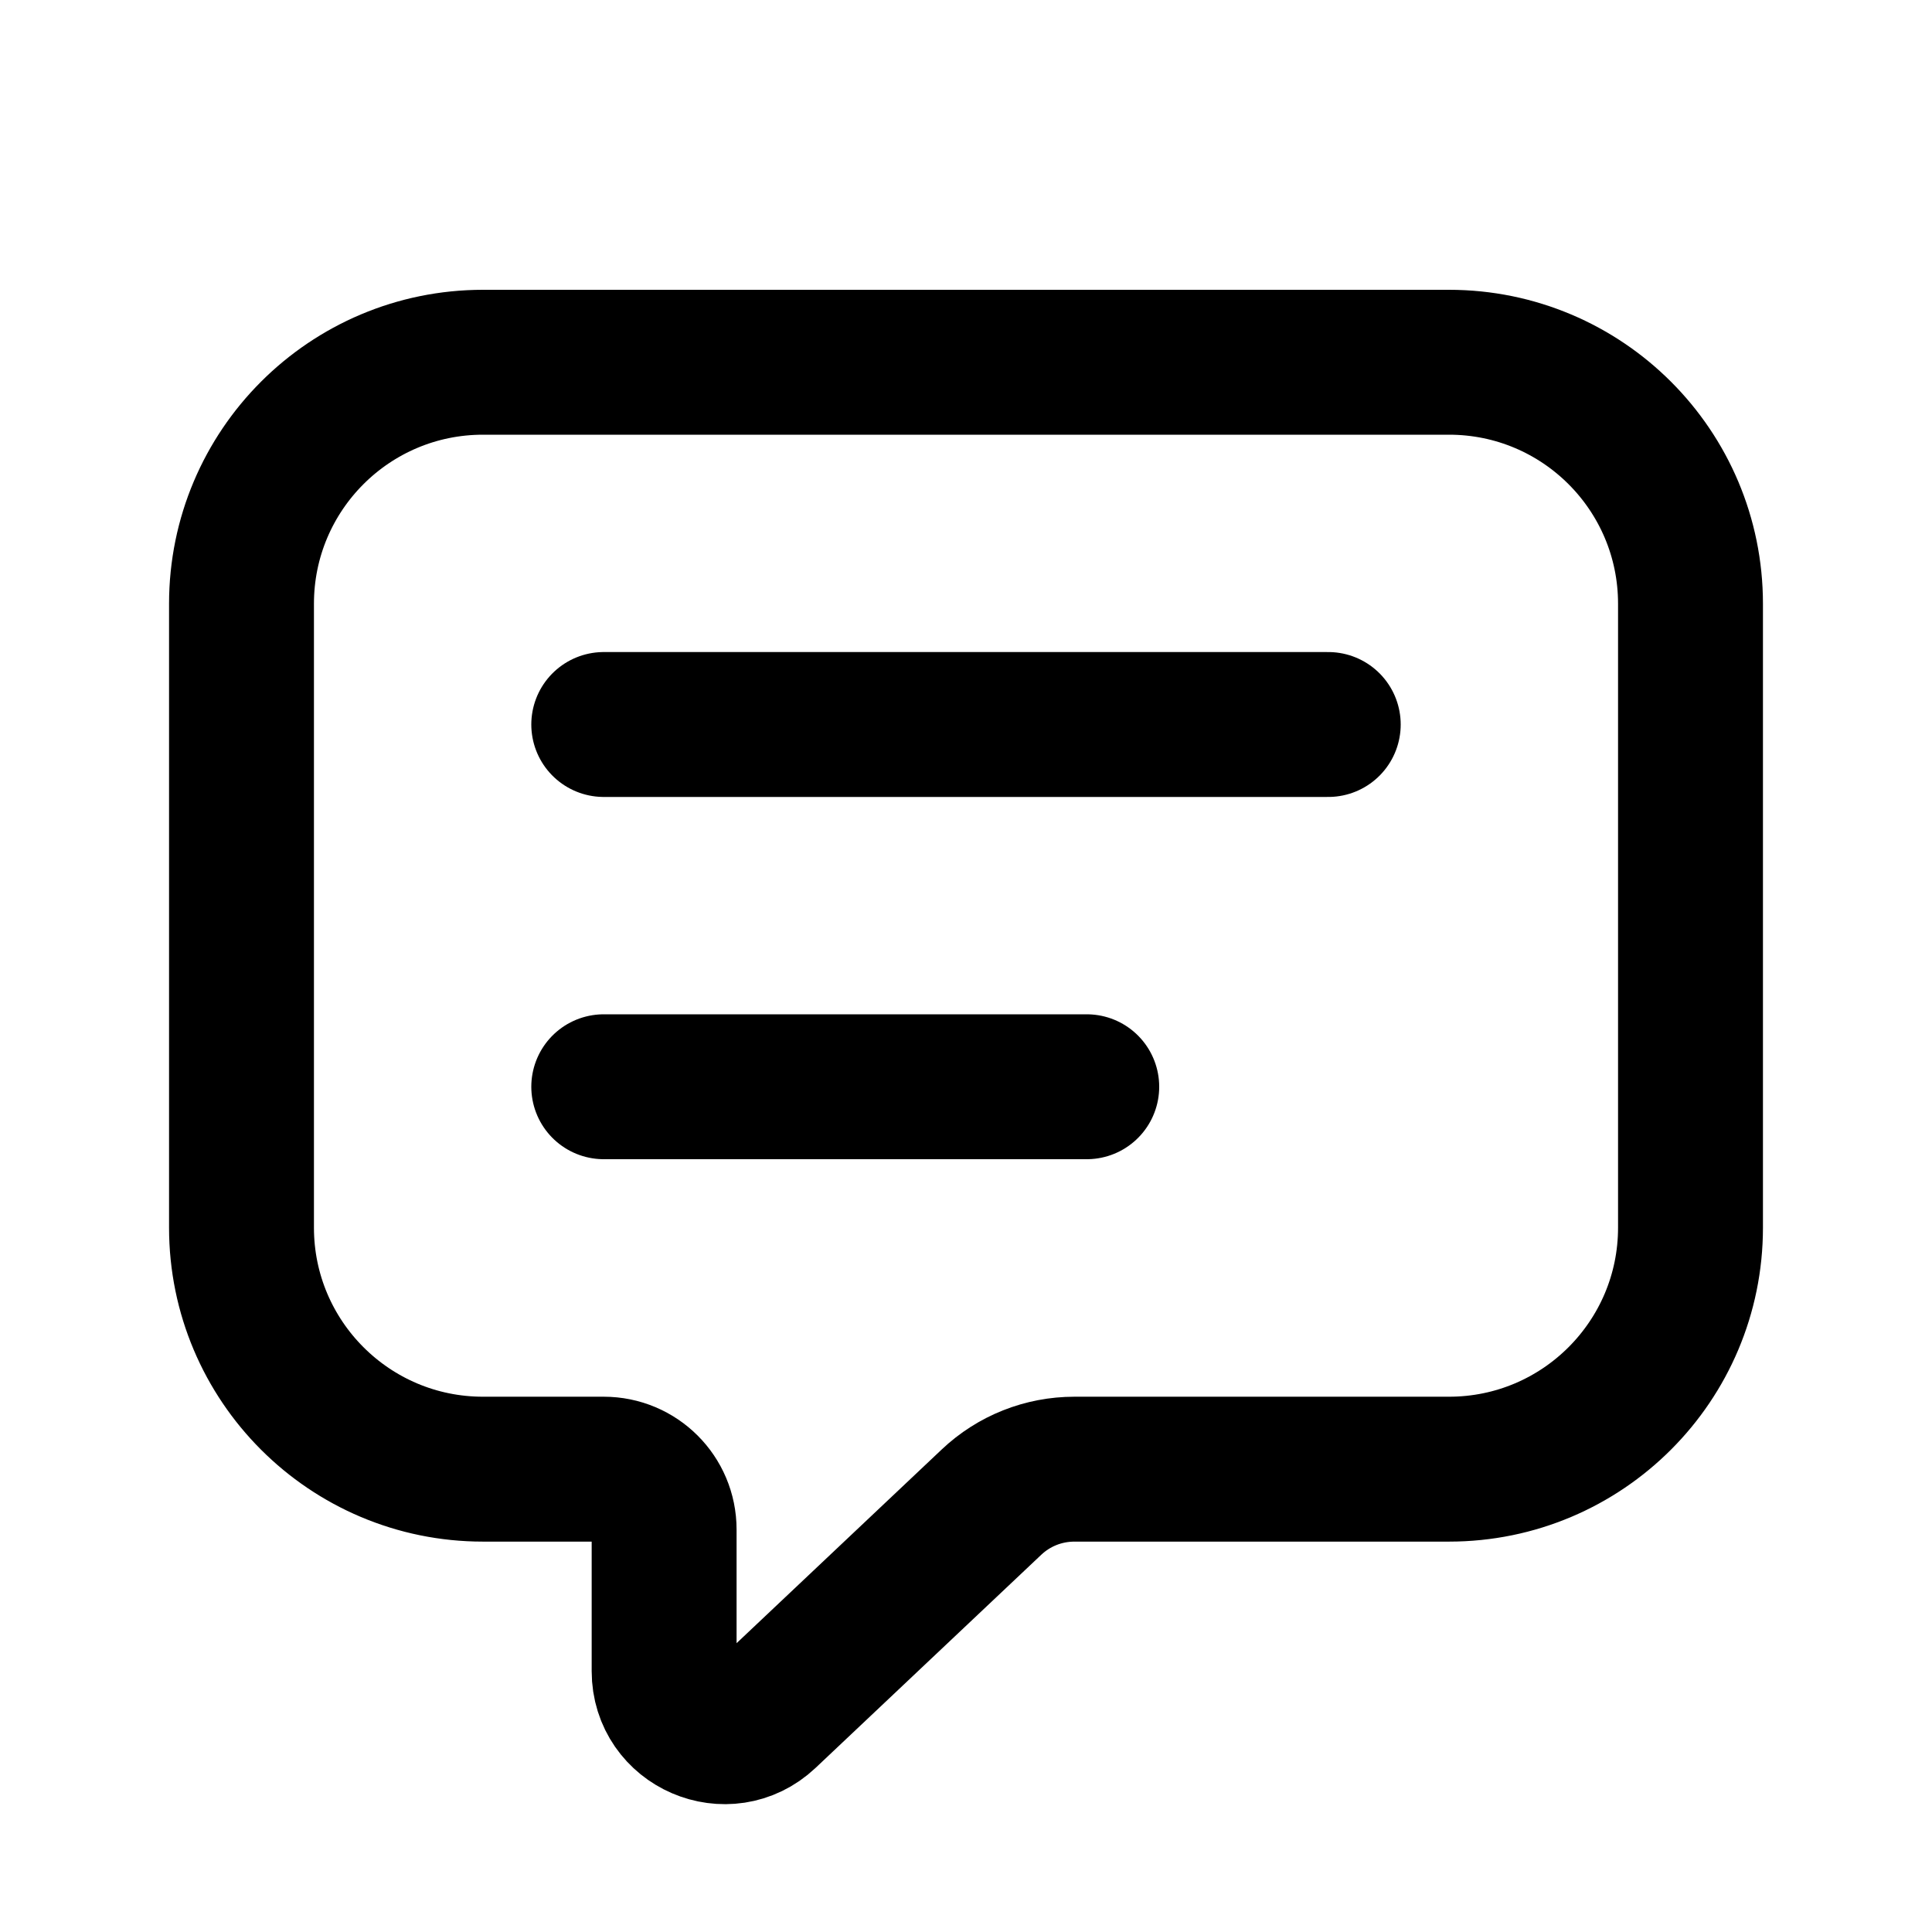
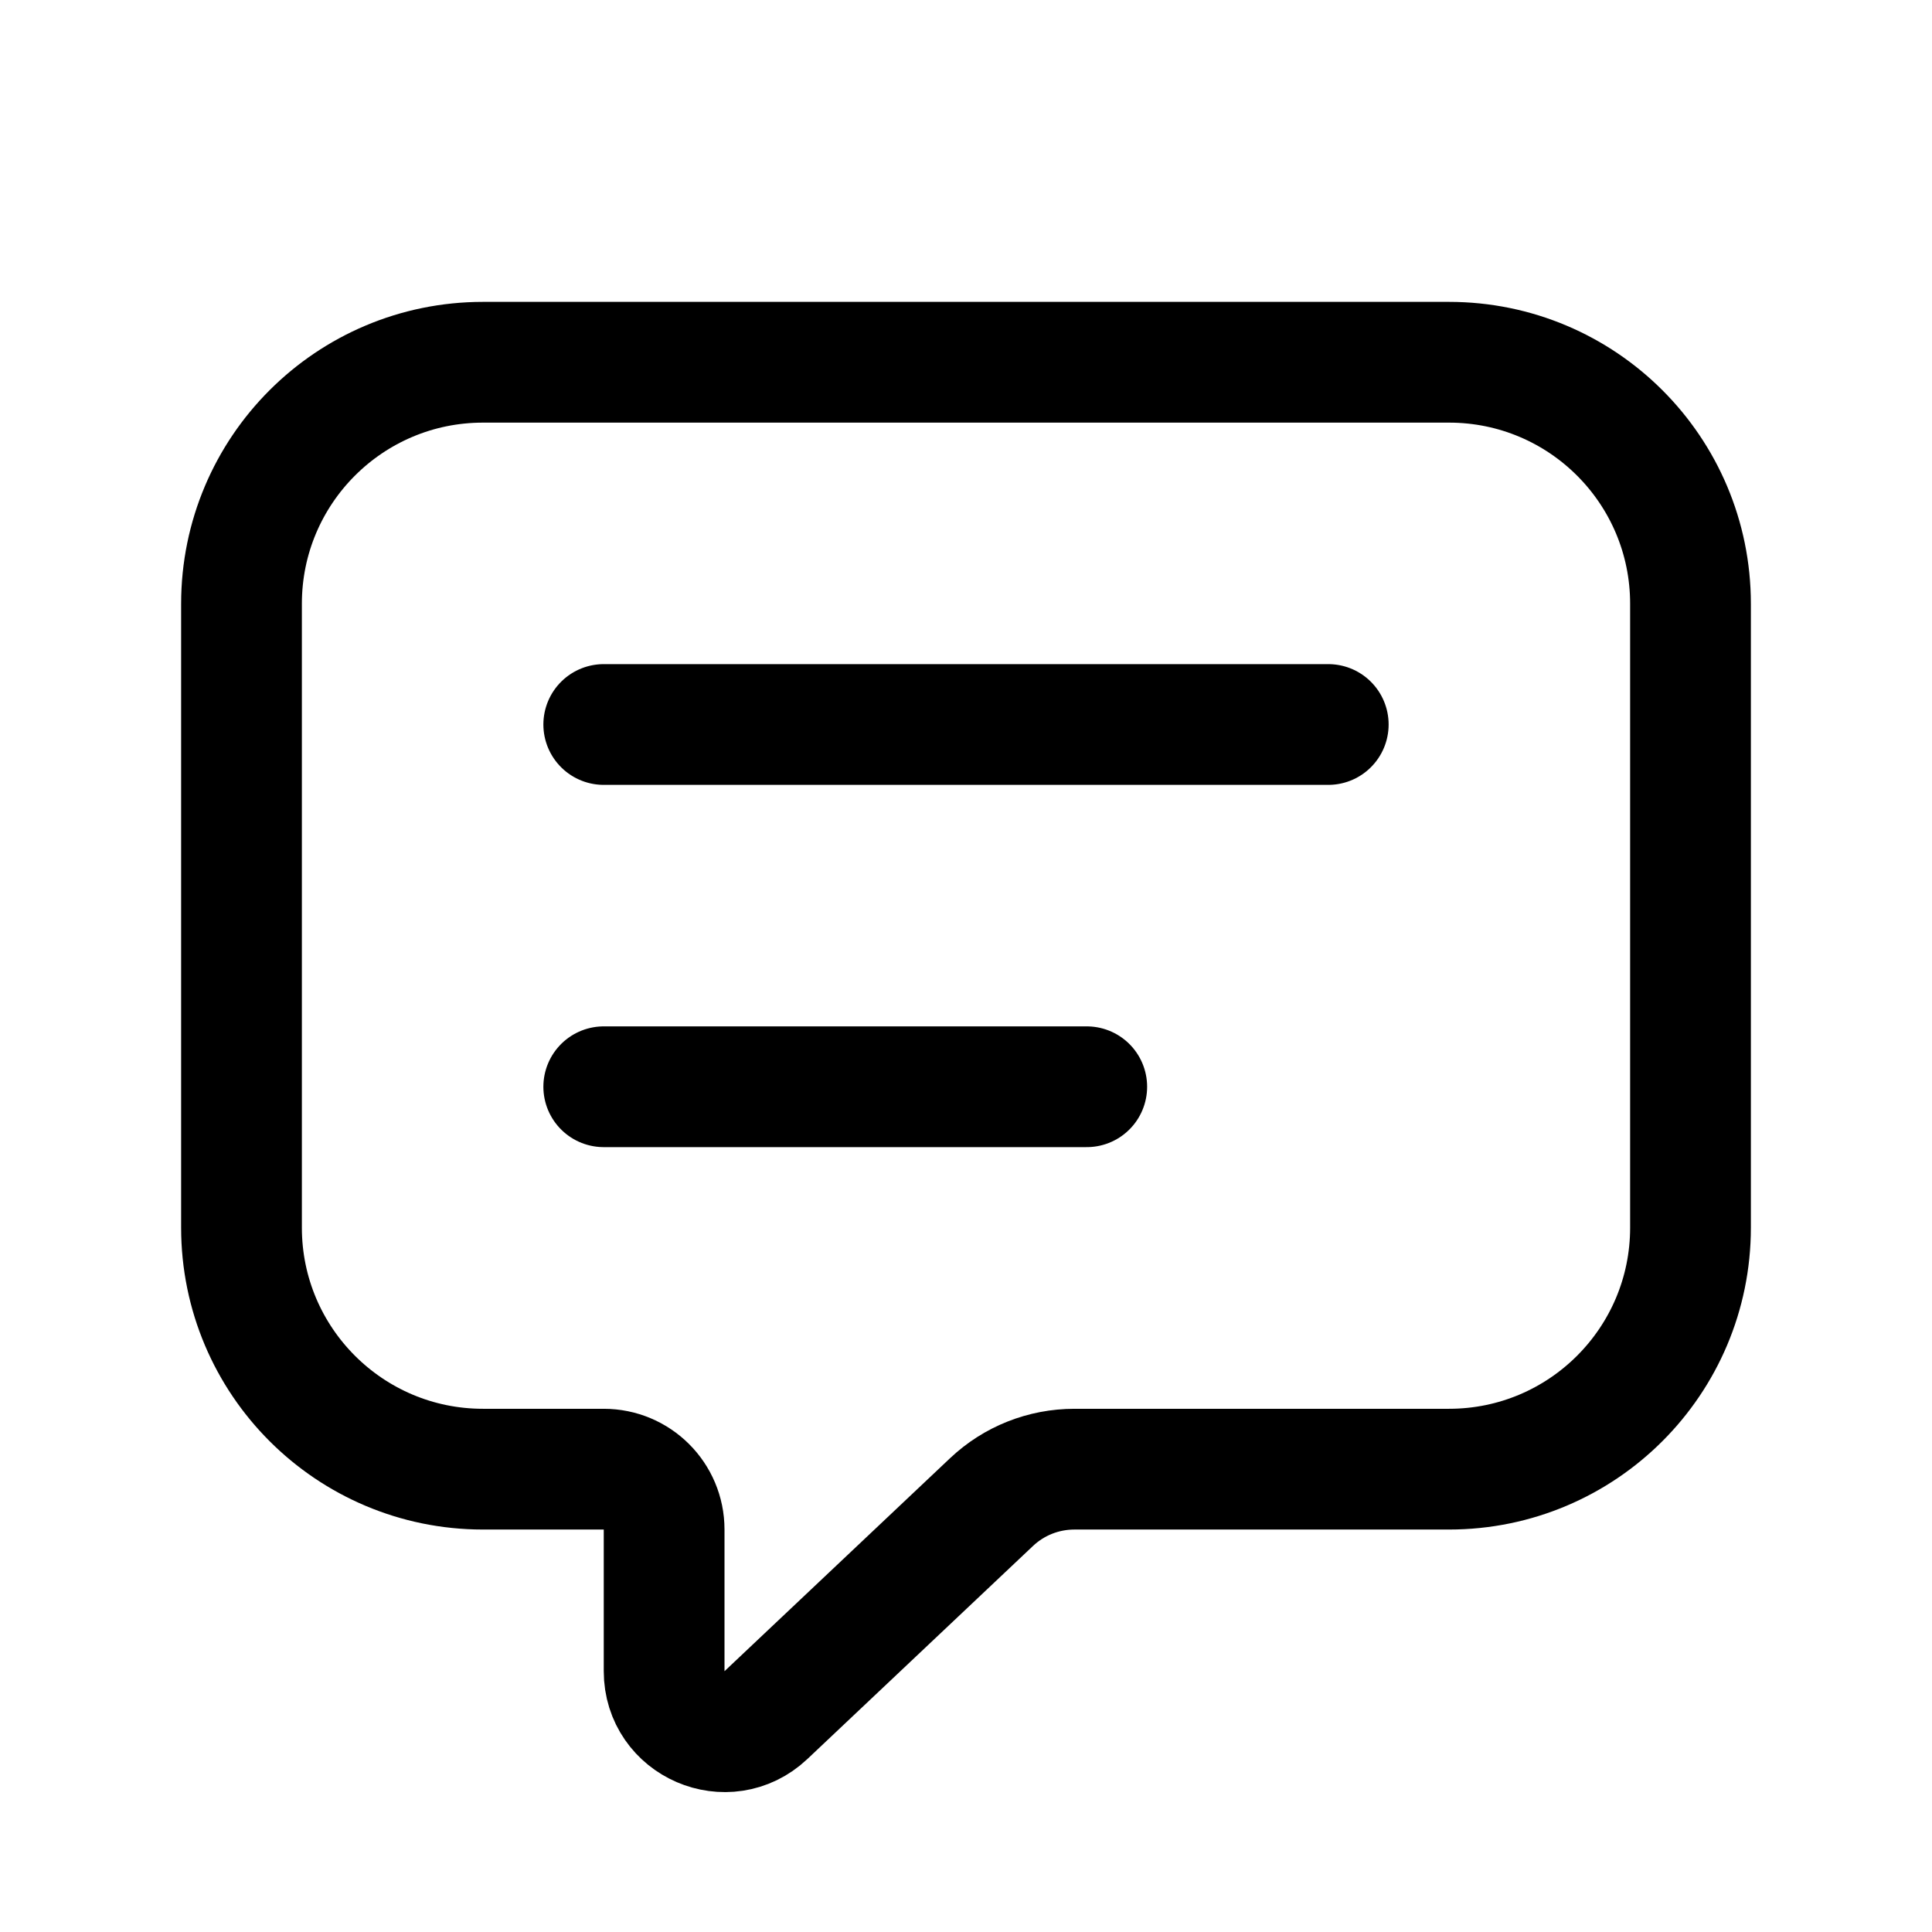
<svg xmlns="http://www.w3.org/2000/svg" viewBox="0 0 16 16" fill="none">
-   <path d="M5 3H4C2.895 3 2 3.895 2 5V10.167C2 11.271 2.895 12.167 4 12.167H5C5.276 12.167 5.5 12.39 5.5 12.667V13.84C5.5 14.279 6.024 14.505 6.343 14.204L8.211 12.44C8.397 12.264 8.642 12.167 8.898 12.167H12C13.105 12.167 14 11.271 14 10.167V5C14 3.895 13.105 3 12 3H11H5Z" stroke="currentColor" stroke-width="1.2" stroke-linecap="round" />
-   <path d="M5 6H11M5 9H9" stroke="currentColor" stroke-width="1.2" stroke-linecap="round" />
+   <path d="M5 3H4C2.895 3 2 3.895 2 5V10.167C2 11.271 2.895 12.167 4 12.167H5C5.276 12.167 5.5 12.39 5.5 12.667V13.84C5.5 14.279 6.024 14.505 6.343 14.204L8.211 12.44C8.397 12.264 8.642 12.167 8.898 12.167H12C13.105 12.167 14 11.271 14 10.167V5C14 3.895 13.105 3 12 3H11H5Z" stroke-linecap="round" stroke="currentColor" />
+   <path d="M5 6H11M5 9H9" stroke="currentColor" stroke-linecap="round" />
</svg>
